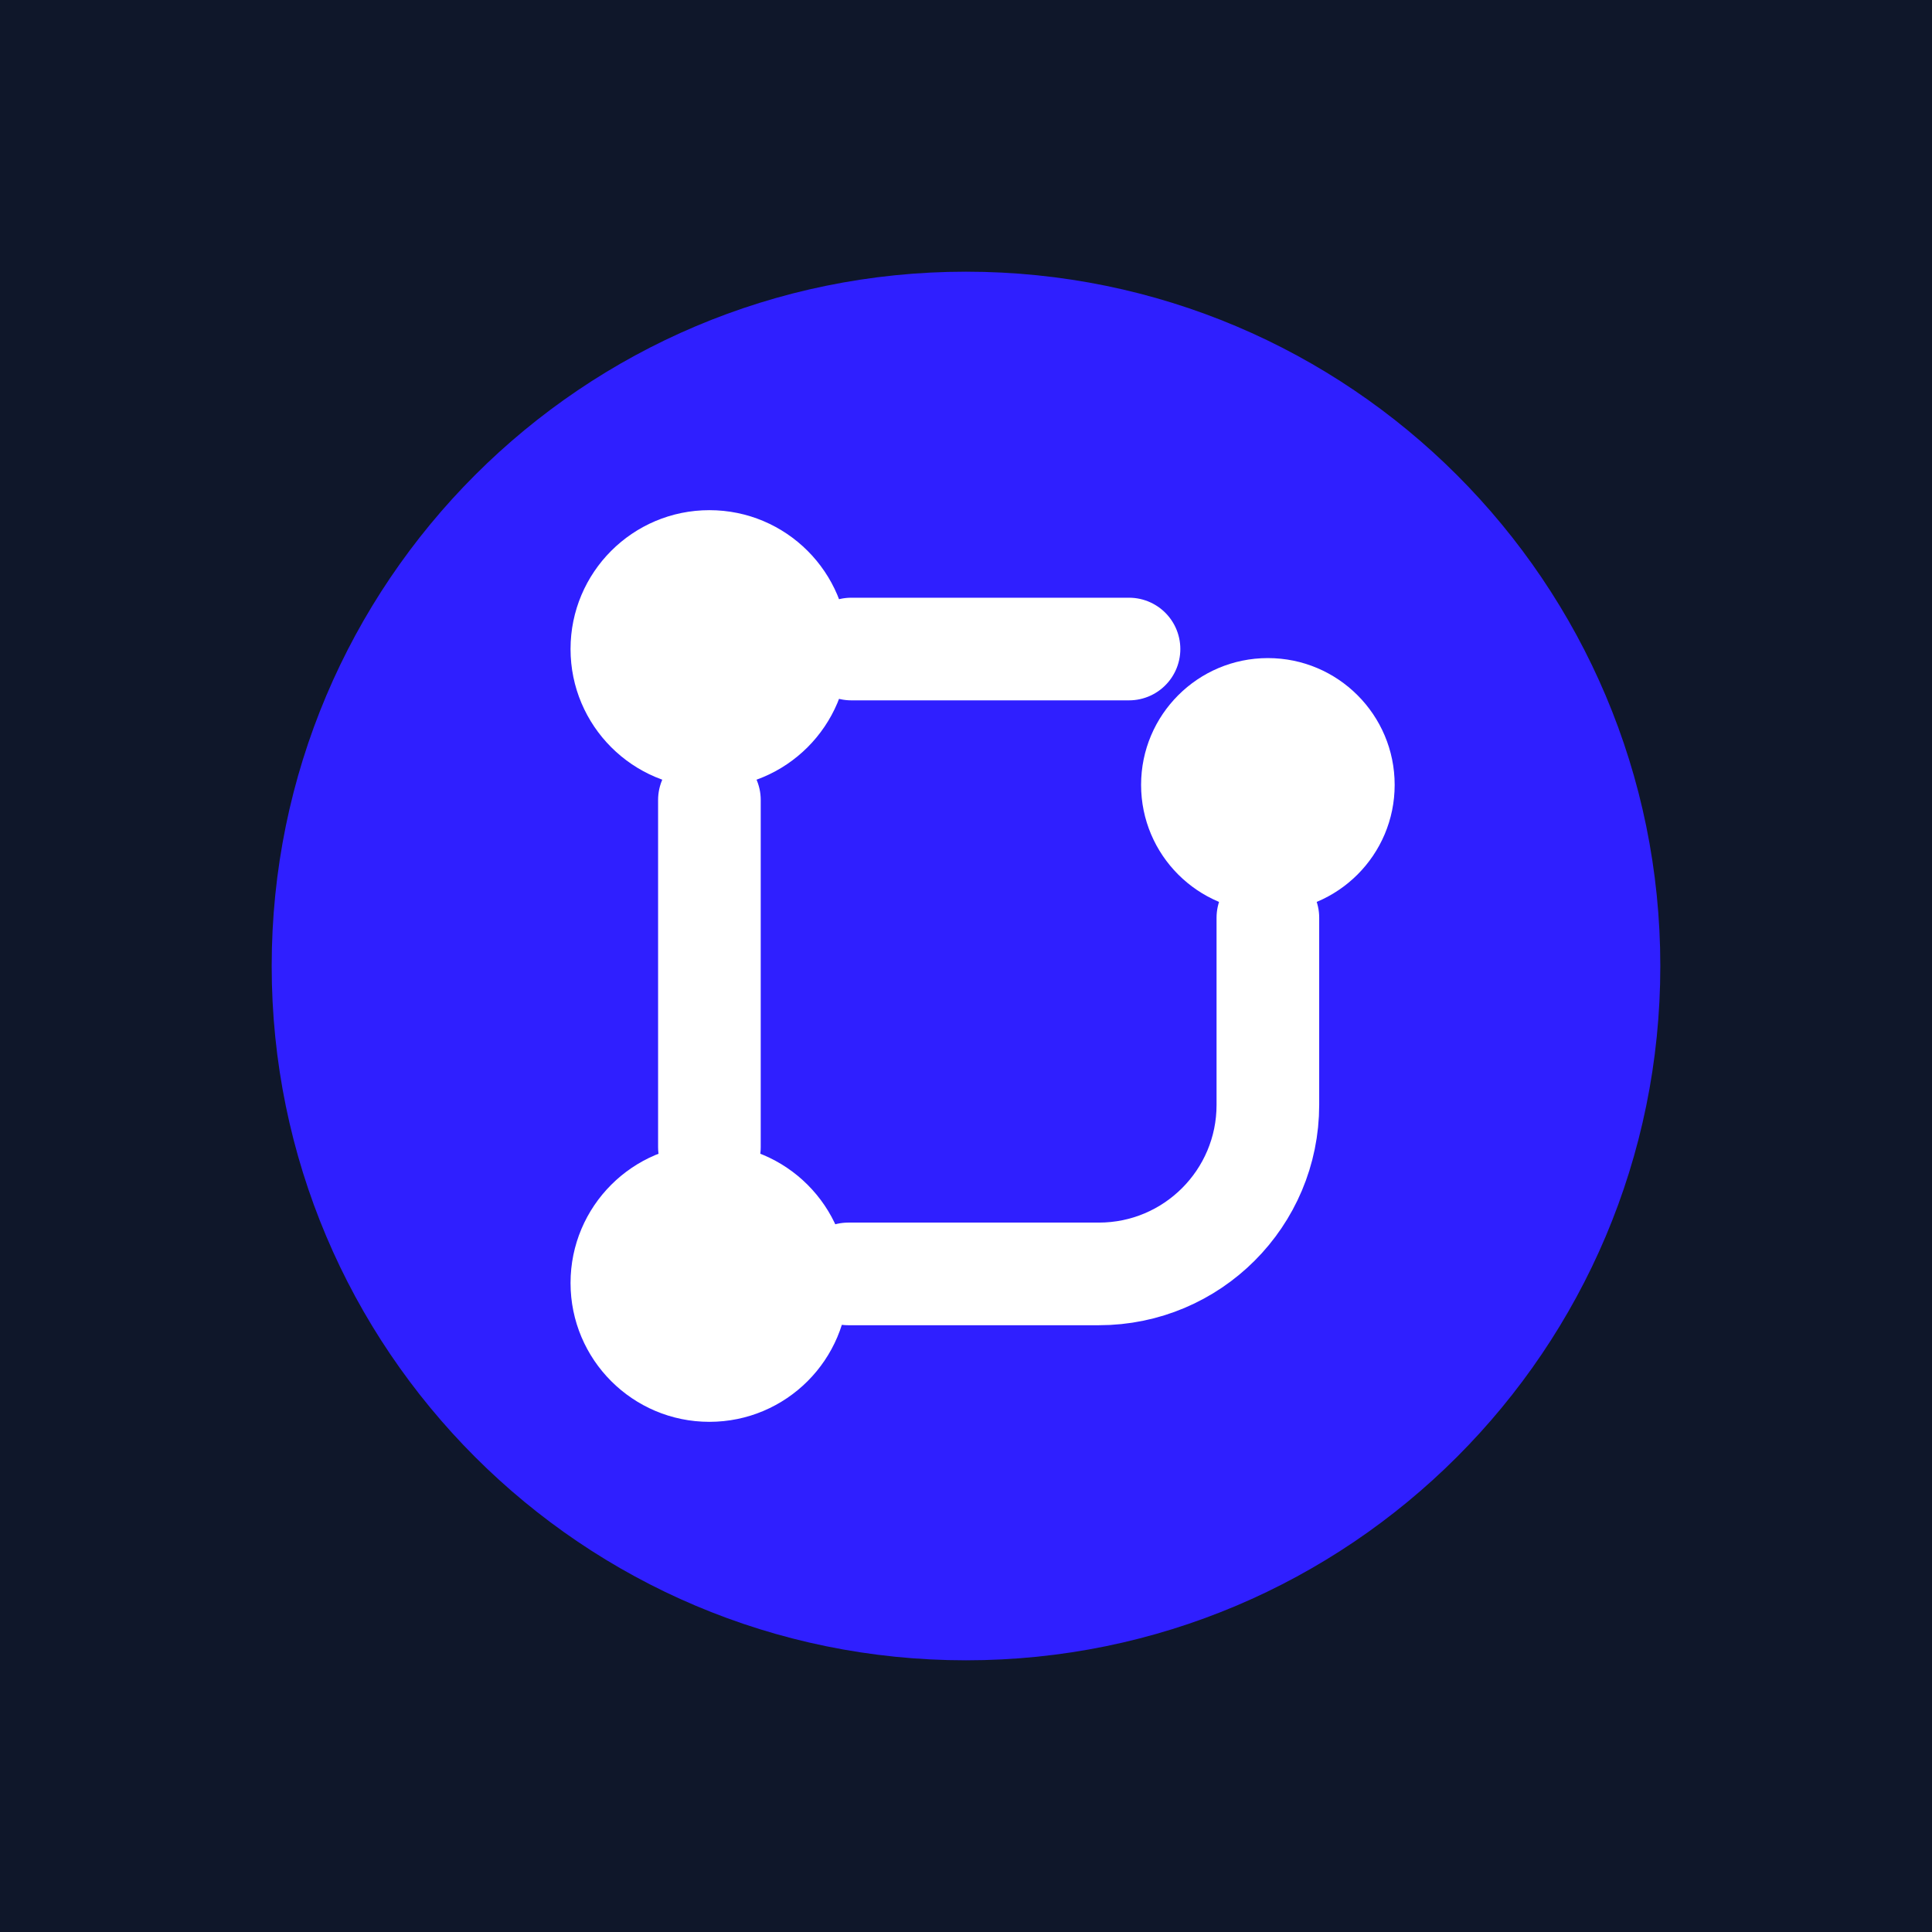
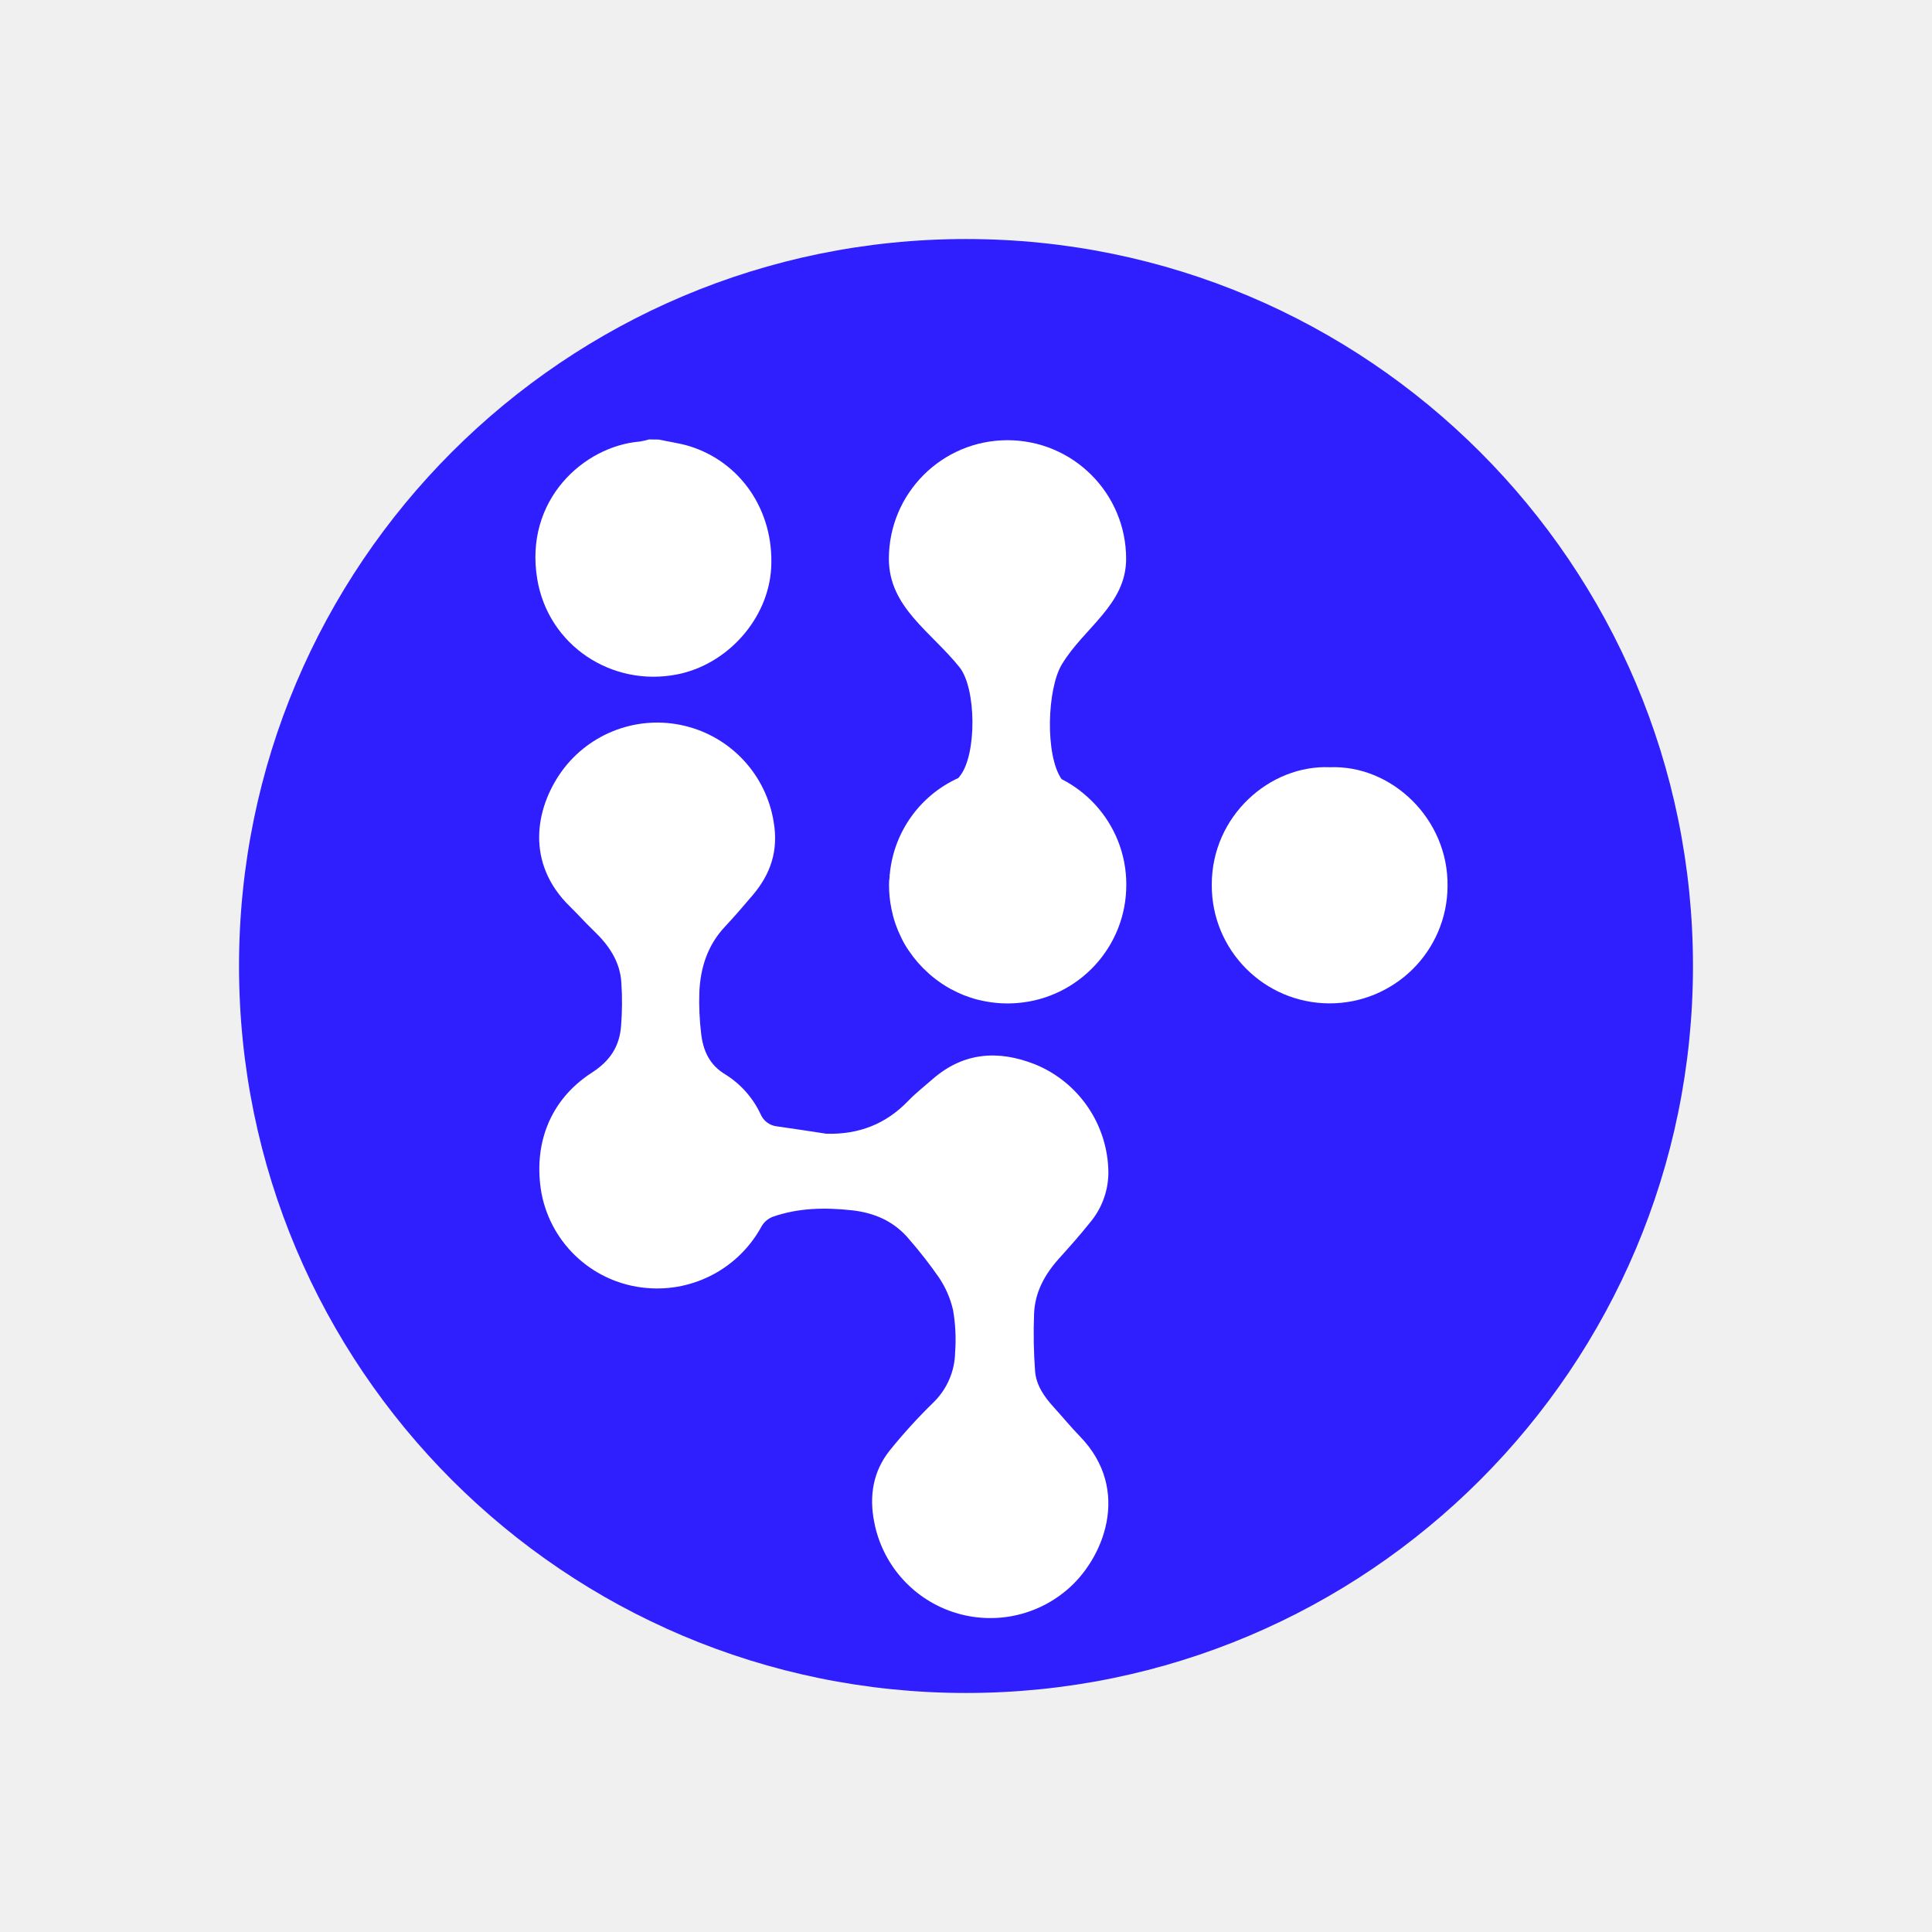
- <svg xmlns="http://www.w3.org/2000/svg" width="512" height="512" viewBox="0 0 64 64">
-   <rect width="64" height="64" fill="#0f172a" />
-   <circle cx="32" cy="32" r="23" fill="#2f1fff" />
-   <circle cx="23.5" cy="21.5" r="4.6" fill="#ffffff" />
-   <circle cx="42" cy="26" r="4.2" fill="#ffffff" />
-   <circle cx="23.5" cy="42.5" r="4.6" fill="#ffffff" />
-   <path d="M23.5 26.5v11.5" stroke="#ffffff" stroke-width="3.4" stroke-linecap="round" />
-   <path d="M28.2 21.5h9.2" stroke="#ffffff" stroke-width="3.4" stroke-linecap="round" />
-   <path d="M42 30.4v6.2a5.6 5.6 0 0 1-5.6 5.6h-8.3" stroke="#ffffff" stroke-width="3.4" stroke-linecap="round" fill="none" />
+ <svg xmlns="http://www.w3.org/2000/svg" id="Layer_1" data-name="Layer 1" viewBox="0 0 600 600">
+   <defs>
+     <style>.cls-1{fill:#2f1fff;}.cls-2{fill:#fff;}.cls-3{fill:none;}</style>
+   </defs>
+   <circle class="cls-1" cx="300" cy="300" r="225.77" />
+   <path class="cls-2" d="M204.59,136.51c3.12.67,6.32,1.11,9.36,2,16.18,4.95,26.45,20.2,25.55,37.75-.8,15.73-13.42,30.07-29.19,33.18-20.33,4-40-9-43.45-29.52-4.15-24.66,14.49-41.35,31.79-42.79a21.42,21.42,0,0,0,2.91-.66Z" />
+   <path class="cls-2" d="M256.67,352.1c10.07.25,18.46-3,25.41-10.24,2.3-2.39,4.95-4.45,7.45-6.64,9.61-8.44,20.42-9.21,31.89-4.69a36.64,36.64,0,0,1,22.8,33.76,24.3,24.3,0,0,1-5.82,15.52c-3,3.76-6.24,7.4-9.48,11-4.46,4.94-7.55,10.54-7.78,17.26a159.1,159.1,0,0,0,.31,17.74c.33,4.33,2.8,7.9,5.7,11.1s5.41,6.26,8.28,9.22c16.12,16.64,7.25,38.23-4.29,47.8a36.71,36.71,0,0,1-59.65-21.28c-1.6-8.13-.34-15.76,4.87-22.25A169.16,169.16,0,0,1,290,435.43,22.25,22.25,0,0,0,296.62,420a53.5,53.5,0,0,0-.65-13.21,30.13,30.13,0,0,0-4.38-10.06,137.48,137.48,0,0,0-9.09-11.68c-4.66-5.68-10.77-8.4-18-9.19-8.32-.9-16.49-.76-24.45,2a6.88,6.88,0,0,0-3.49,2.91A36.89,36.89,0,0,1,200.85,400a36.38,36.38,0,0,1-32.67-29.35c-2.64-14.8,2.27-28.91,15.63-37.53,5.63-3.62,8.53-8.1,9.06-14.32a93.12,93.12,0,0,0,.1-13.57c-.38-6.59-3.88-11.69-8.54-16.14-2.55-2.43-4.89-5.09-7.42-7.55-13.8-13.43-10.86-30.42-2.57-42a36.63,36.63,0,0,1,65.84,15.78c1.51,8.74-.91,16.09-6.5,22.65-2.81,3.3-5.62,6.6-8.59,9.76-5.4,5.73-7.66,12.71-8,20.34a83.63,83.63,0,0,0,.56,12.95c.61,5.25,2.56,9.71,7.55,12.68a29.07,29.07,0,0,1,10.9,12.3,6.23,6.23,0,0,0,5,3.79C246.37,350.51,251.52,351.31,256.67,352.1Z" />
+   <path class="cls-2" d="M413,238.27c19.17-.75,36.83,16,36.55,36.93a36.61,36.61,0,0,1-73.22-.41C376.27,253.4,394.4,237.48,413,238.27Z" />
+   <path class="cls-2" d="M347.16,261.05a36.51,36.51,0,0,1,2.62,13.69,36.77,36.77,0,0,1-33.84,36.76c-1,.08-2,.13-3,.13a36.51,36.51,0,0,1-7.06-.68c-.73-.13-1.44-.3-2.17-.48l-.07,0c-.74-.2-1.49-.4-2.2-.65s-1.26-.43-1.89-.68l-.4-.15c-.61-.26-1.21-.51-1.79-.79s-1.34-.65-2-1a33.32,33.32,0,0,1-3.75-2.35c-.61-.43-1.21-.88-1.77-1.34a1.69,1.69,0,0,1-.25-.2c-.45-.35-.88-.73-1.31-1.13a36.17,36.17,0,0,1-5.93-6.78c-.07-.08-.12-.18-.2-.28v0a28.29,28.29,0,0,1-2.24-3.88v0a40.6,40.6,0,0,1-1.77-4.18c-.33-1-.63-1.94-.88-2.93V284c-.18-.61-.3-1.21-.43-1.82a36.31,36.31,0,0,1-.73-7.28v-.13a13.34,13.34,0,0,1,.18-2.45,4.78,4.78,0,0,1,0-.53v-.07a5.86,5.86,0,0,1,.1-.58.27.27,0,0,1,0-.15,36.5,36.5,0,0,1,21.2-29.35c.16-.16.28-.31.41-.46a.5.5,0,0,0,.12-.17c5.3-6.66,5.12-27.19-.12-33.79-8.85-11.05-21.94-18.64-21.94-33.67a36.84,36.84,0,1,1,73.68,0c0,14.25-13,21.29-19.92,32.71-4.64,7.56-5.3,28.27-.13,35.7A36.81,36.81,0,0,1,347.16,261.05Z" />
+   <rect class="cls-3" width="600" height="600" />
</svg>
